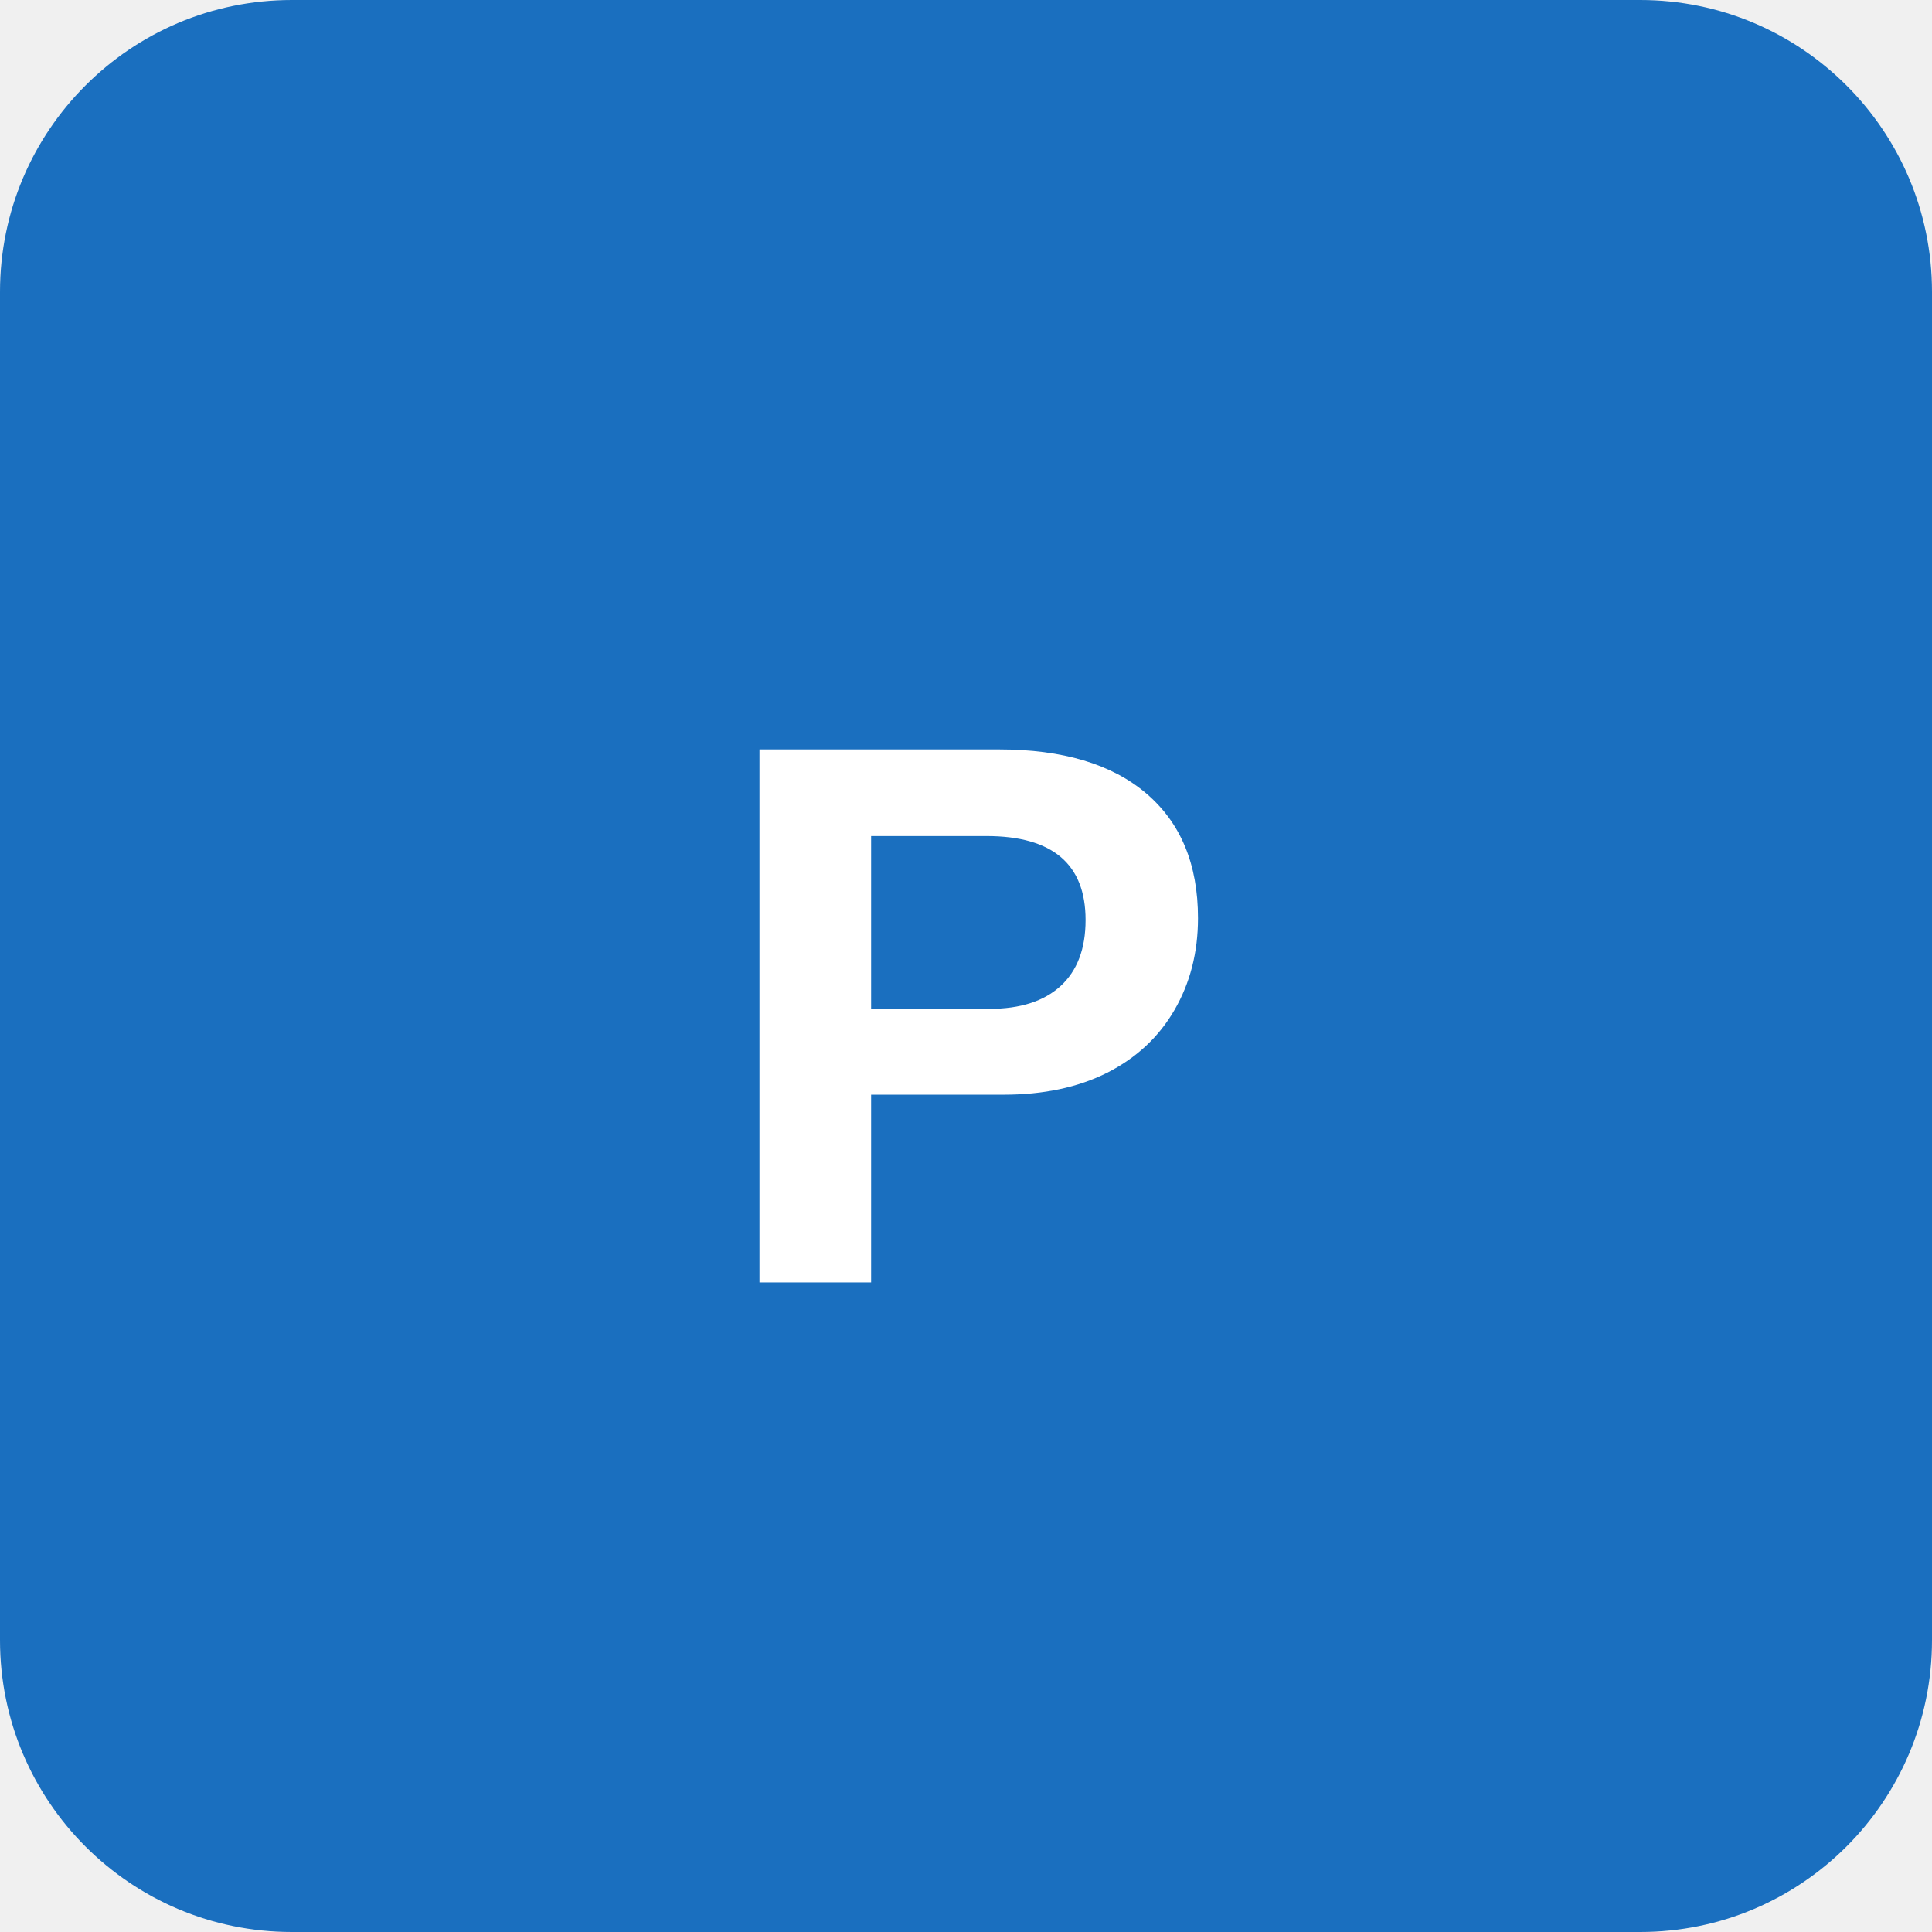
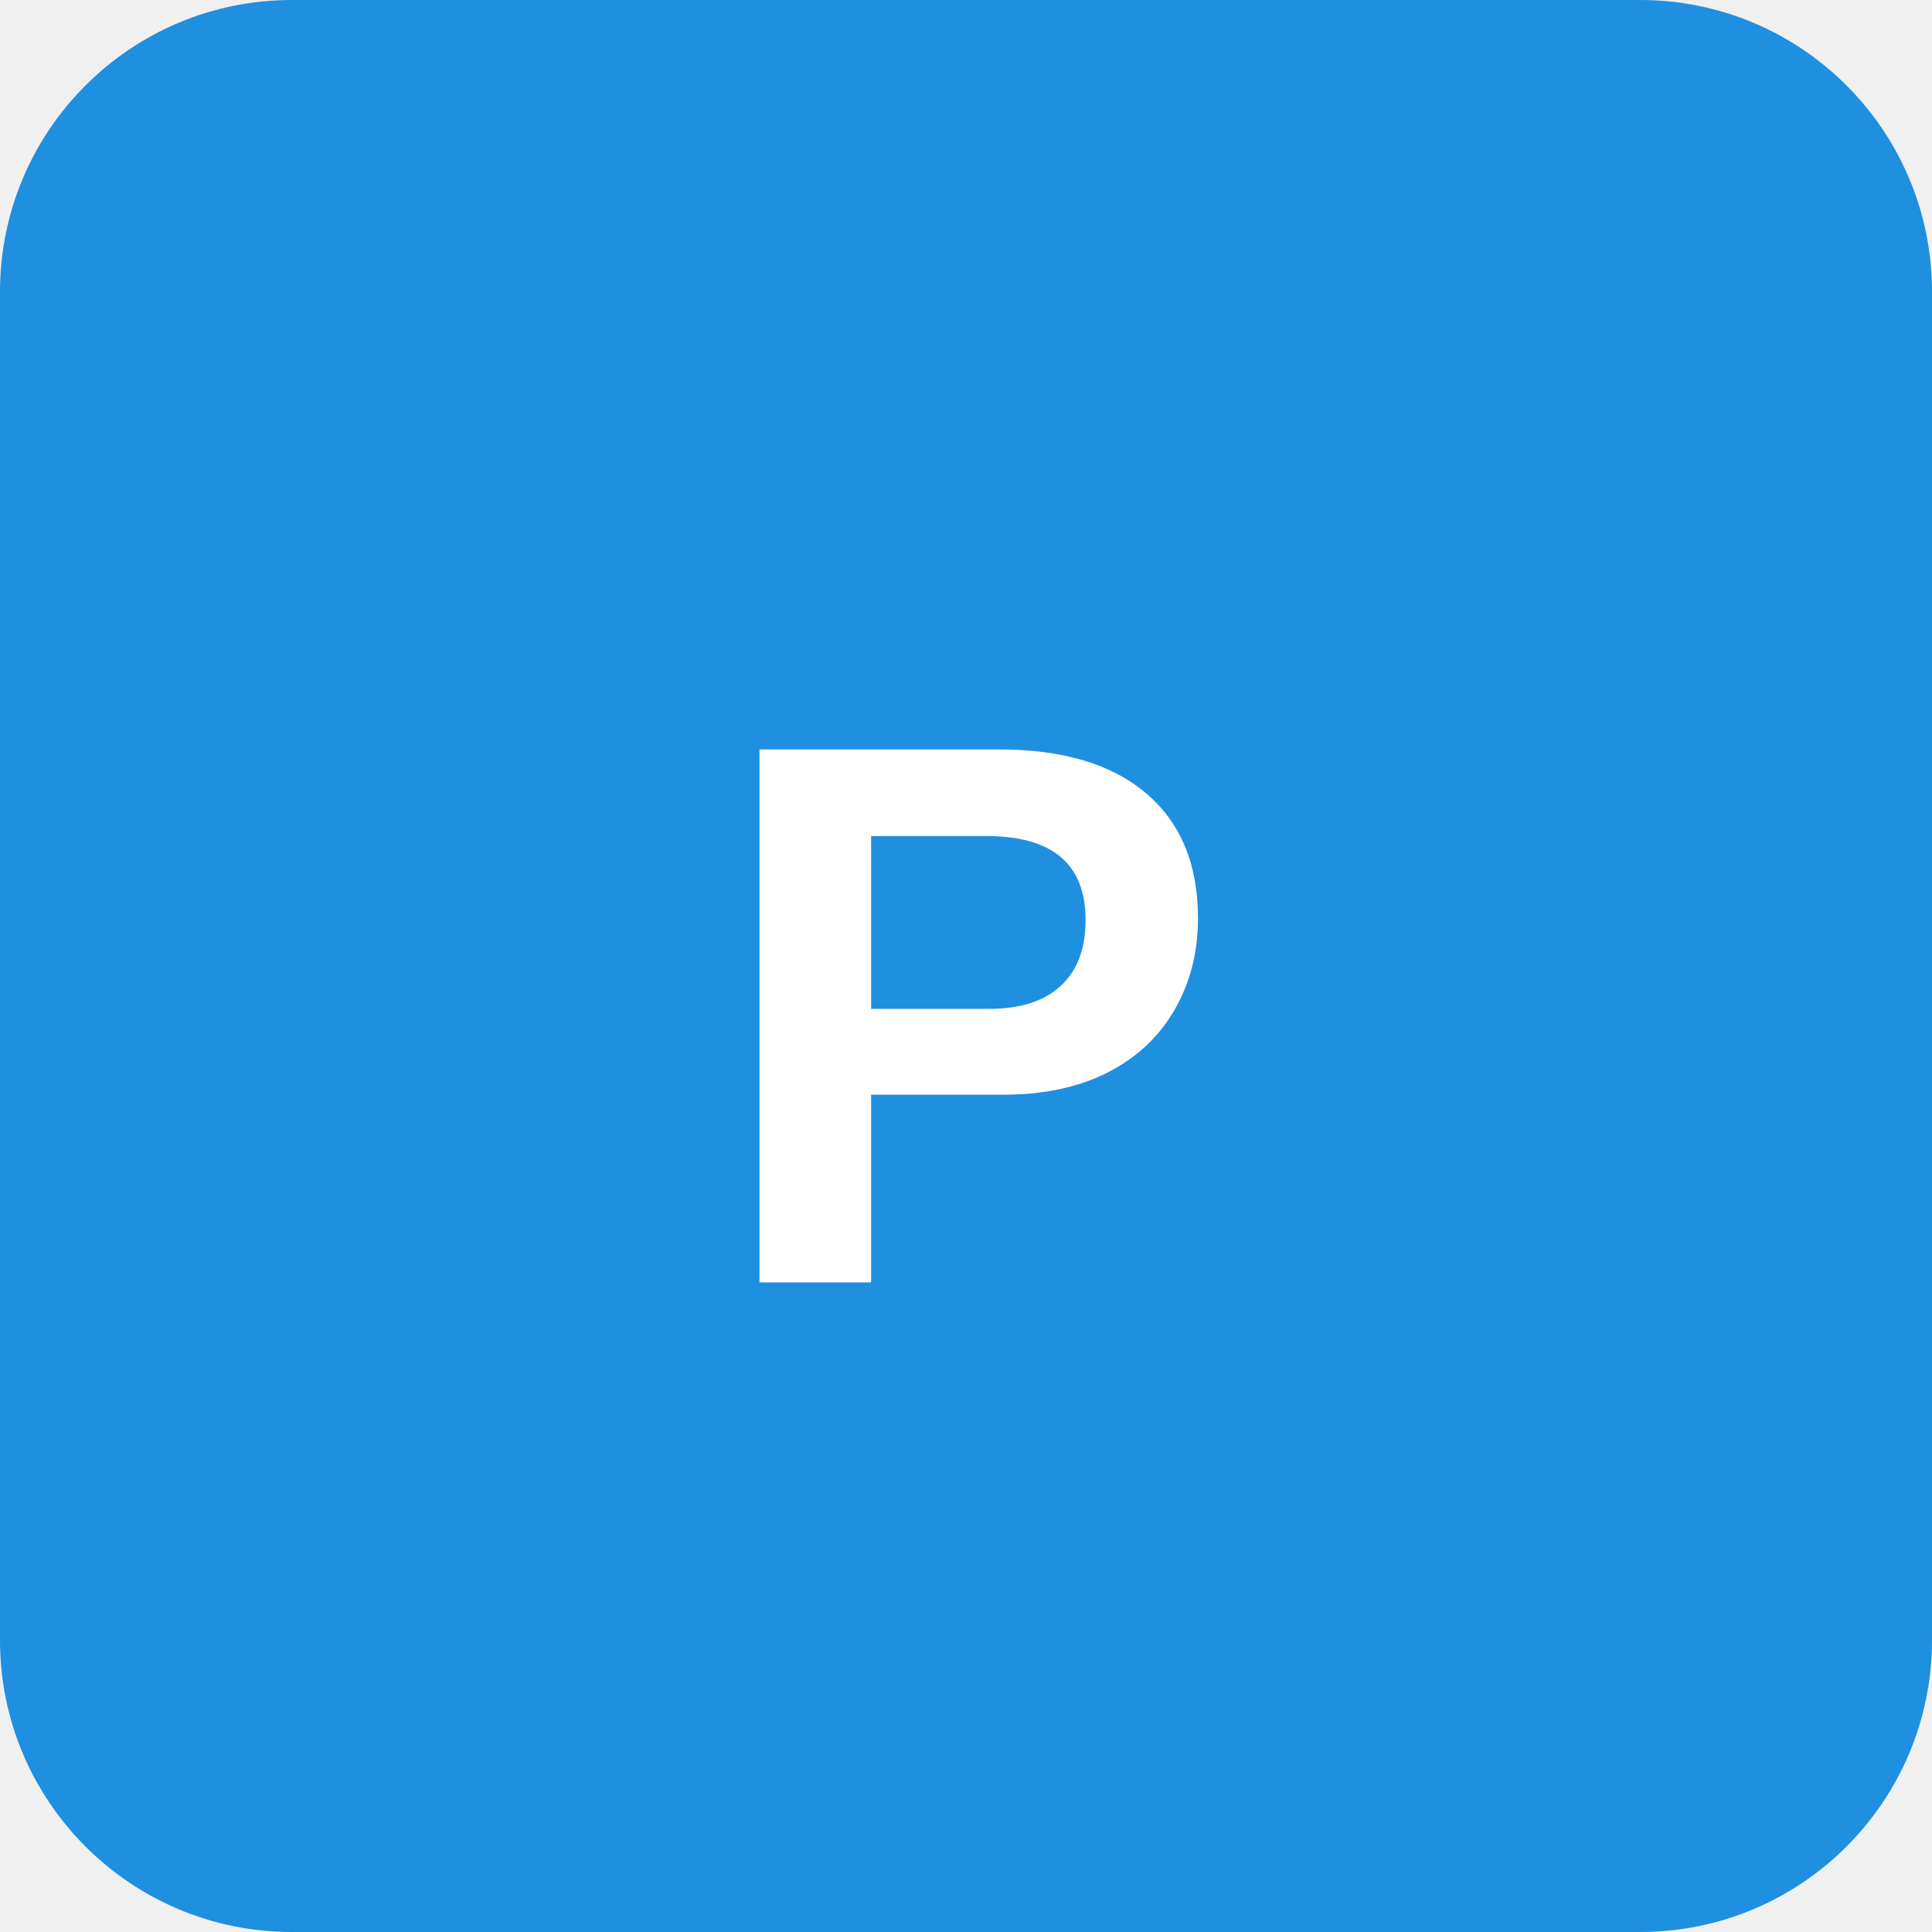
<svg xmlns="http://www.w3.org/2000/svg" width="192" height="192" viewBox="0 0 192 192">
-   <rect width="192" height="192" rx="29" fill="#1A6FBF" />
+   <rect width="192" height="192" rx="29" fill="#1F8FE0" />
  <text x="50%" y="55%" dominant-baseline="middle" text-anchor="middle" fill="white" font-family="Arial, sans-serif" font-weight="bold" font-size="77">P</text>
</svg>
